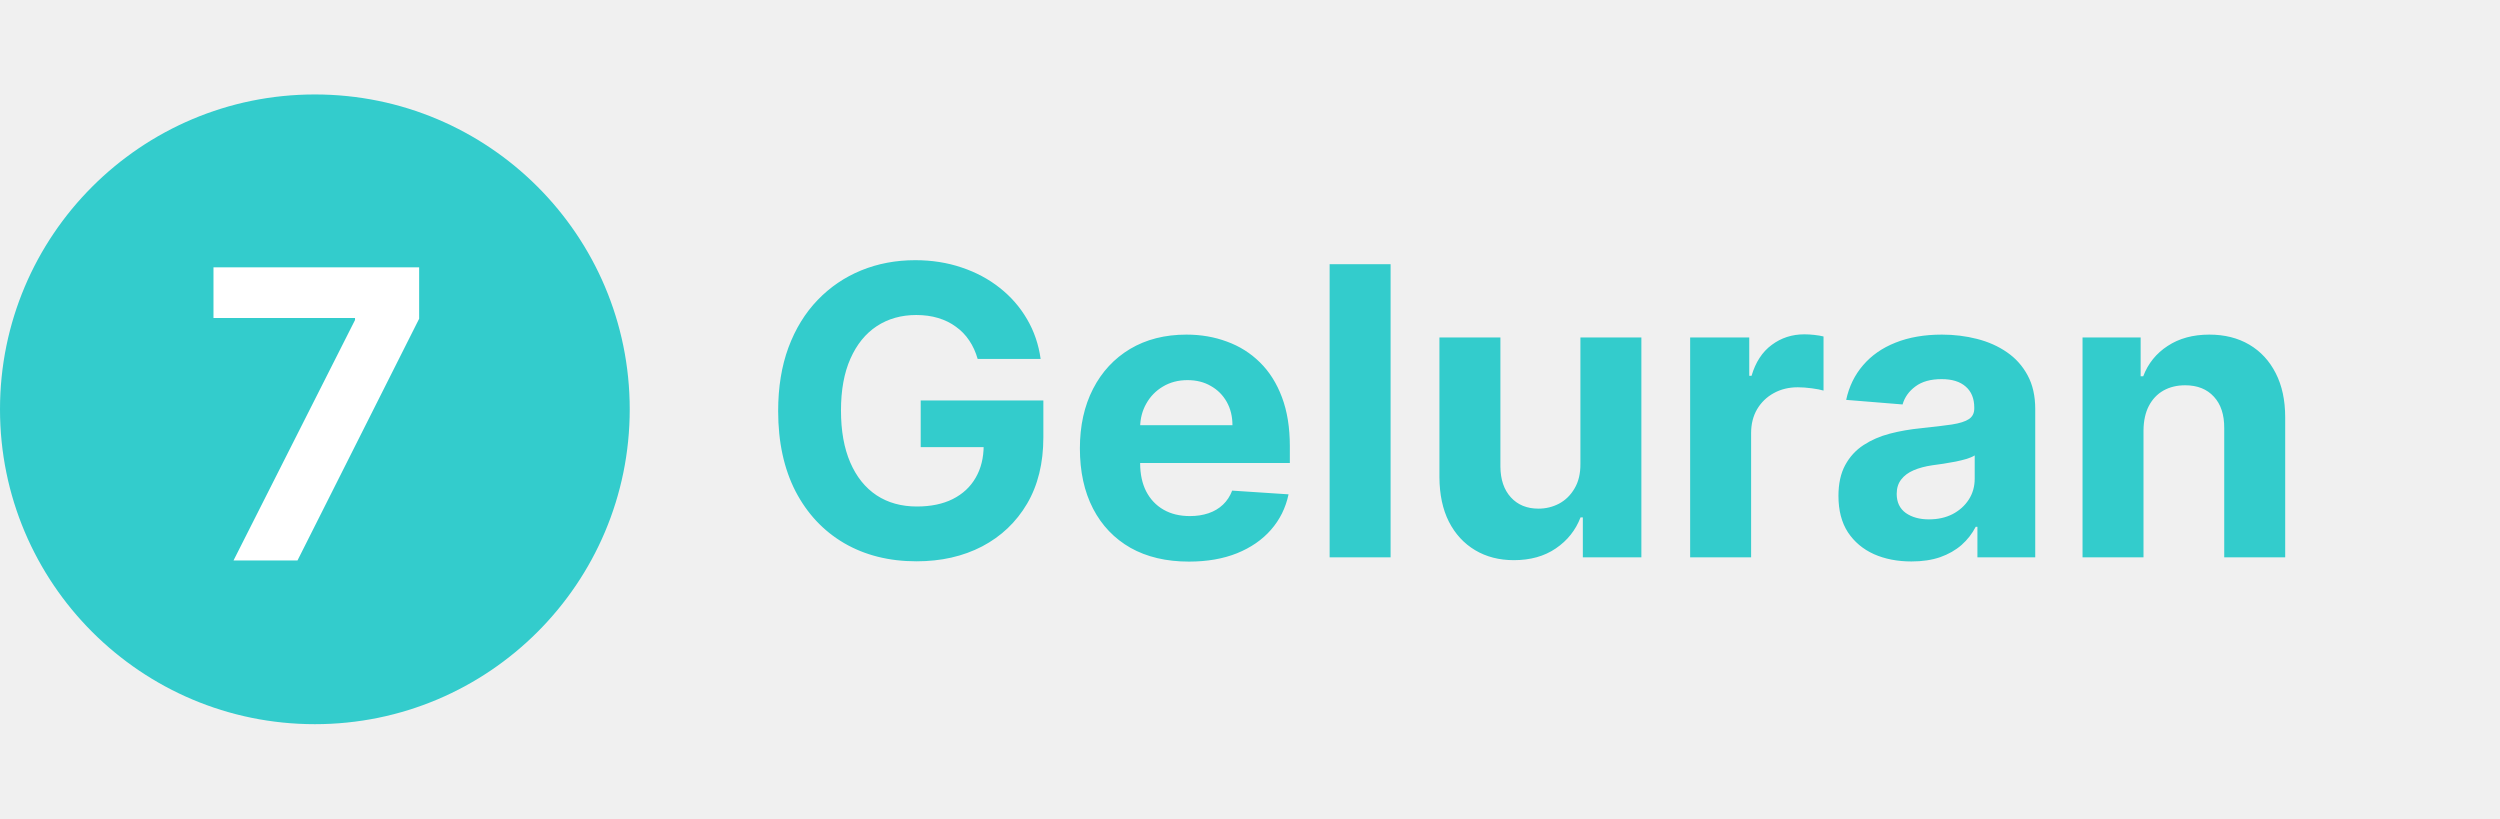
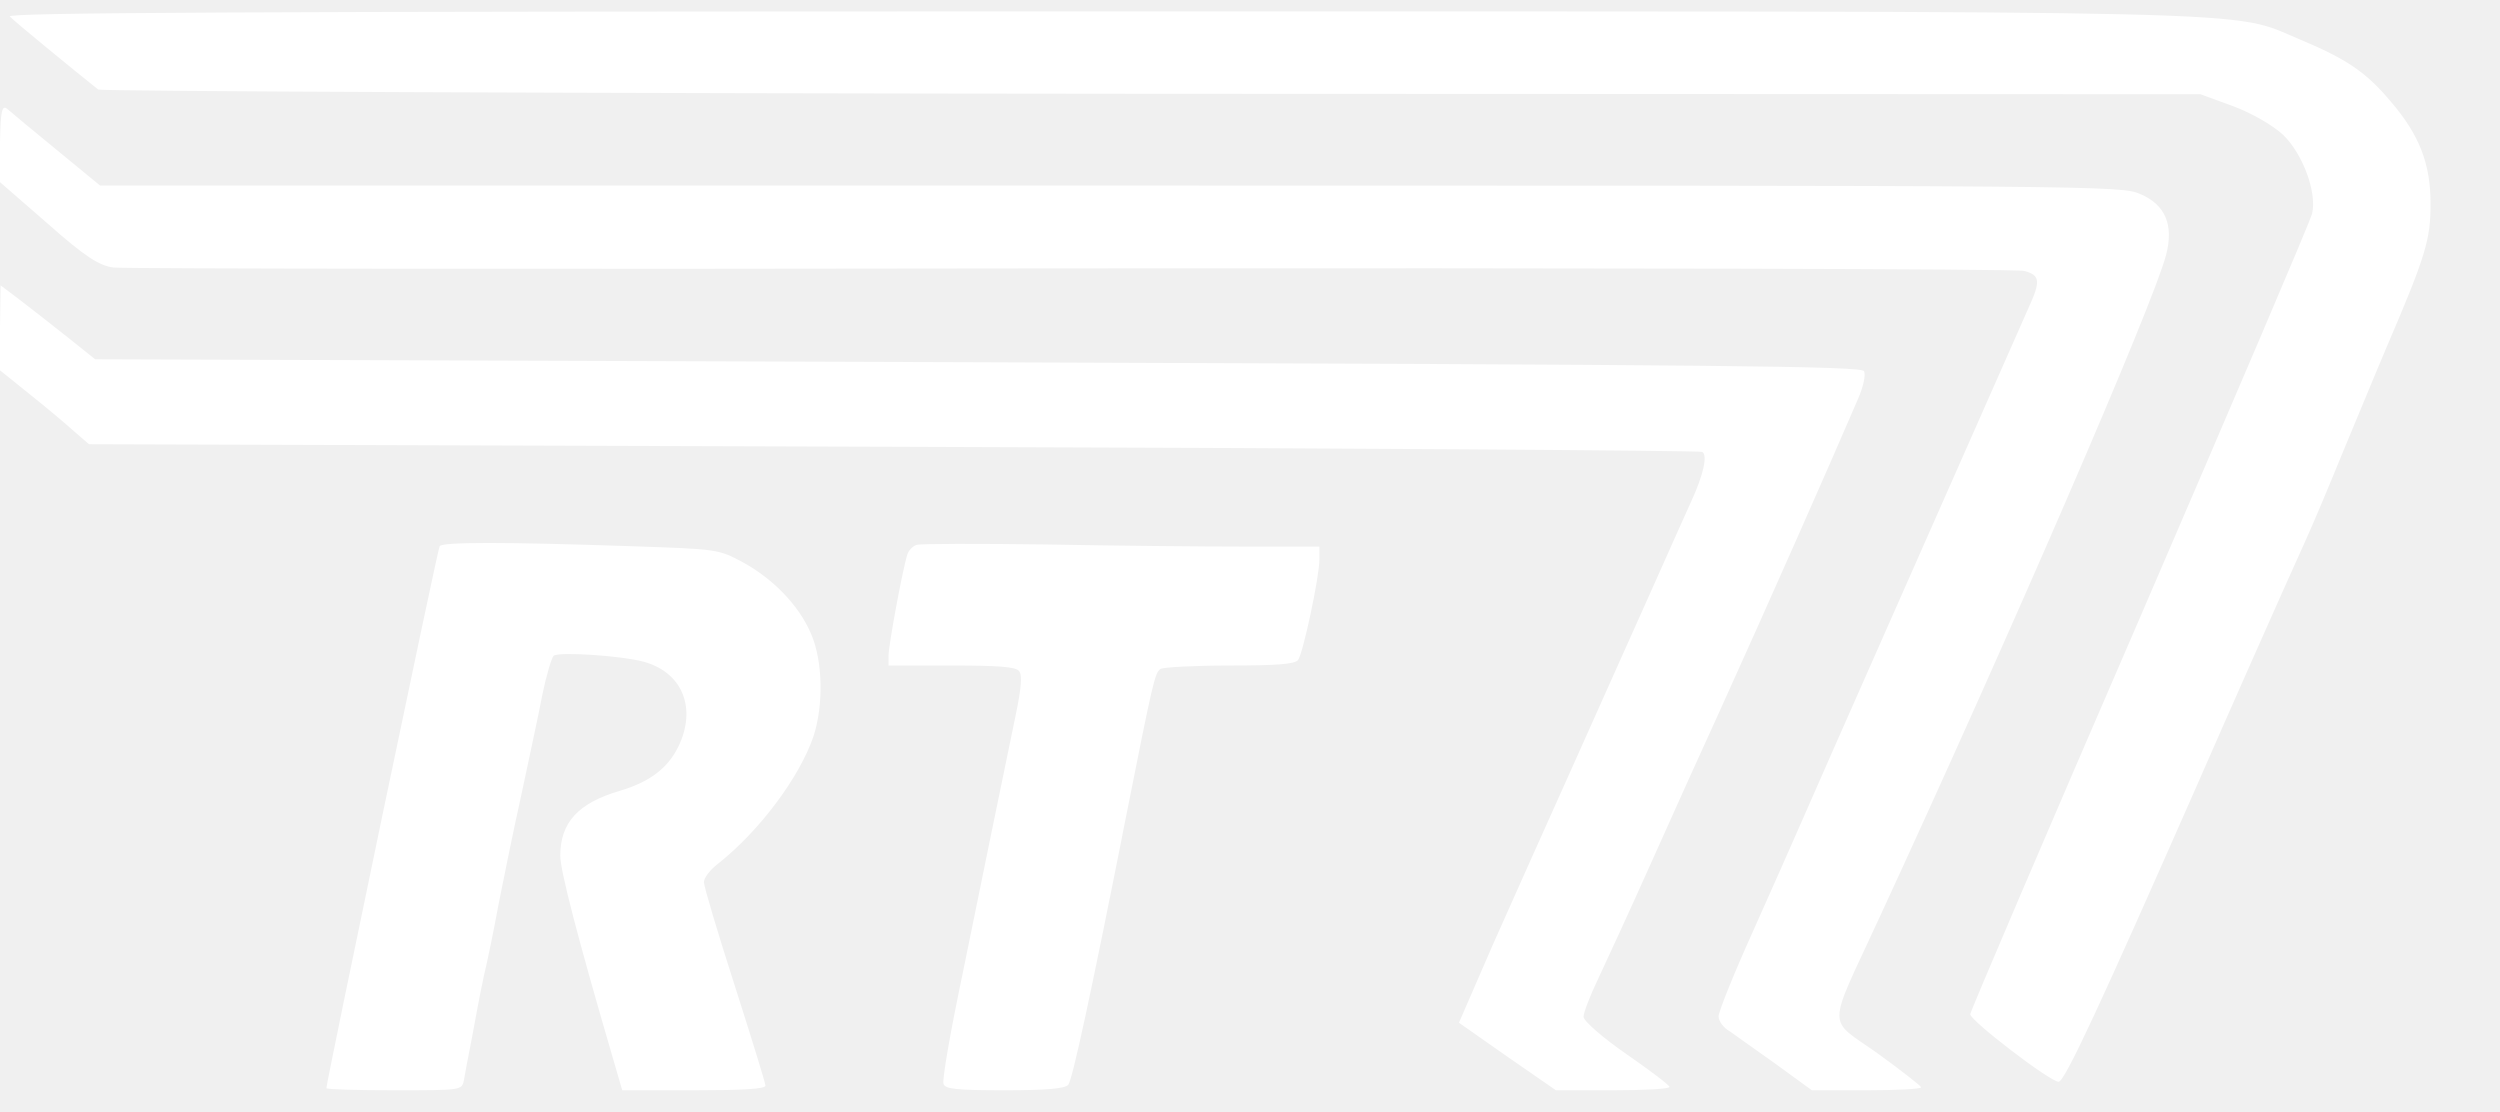
- <svg xmlns="http://www.w3.org/2000/svg" width="397" height="130" viewBox="0 0 397 130" fill="none">
-   <rect y="15" width="100" height="100" rx="50" fill="#33CCCC" />
-   <path d="M37.082 89L56.378 50.818V50.5H33.901V42.455H66.56V50.614L47.242 89H37.082Z" fill="white" />
-   <path d="M155.253 57C154.935 55.894 154.488 54.917 153.912 54.068C153.336 53.205 152.632 52.477 151.798 51.886C150.98 51.28 150.041 50.818 148.98 50.5C147.935 50.182 146.776 50.023 145.503 50.023C143.124 50.023 141.033 50.614 139.23 51.795C137.442 52.977 136.048 54.697 135.048 56.955C134.048 59.197 133.548 61.939 133.548 65.182C133.548 68.424 134.041 71.182 135.026 73.454C136.01 75.727 137.404 77.462 139.207 78.659C141.01 79.841 143.139 80.432 145.594 80.432C147.821 80.432 149.723 80.038 151.298 79.25C152.889 78.447 154.101 77.318 154.935 75.864C155.783 74.409 156.207 72.689 156.207 70.704L158.207 71H146.207V63.591H165.685V69.454C165.685 73.546 164.821 77.061 163.094 80C161.366 82.924 158.988 85.182 155.957 86.773C152.927 88.349 149.457 89.136 145.548 89.136C141.185 89.136 137.351 88.174 134.048 86.25C130.745 84.311 128.17 81.561 126.321 78C124.488 74.424 123.571 70.182 123.571 65.273C123.571 61.5 124.116 58.136 125.207 55.182C126.313 52.212 127.859 49.697 129.844 47.636C131.829 45.576 134.139 44.008 136.776 42.932C139.412 41.856 142.268 41.318 145.344 41.318C147.98 41.318 150.435 41.705 152.707 42.477C154.98 43.235 156.995 44.311 158.753 45.705C160.526 47.099 161.973 48.758 163.094 50.682C164.215 52.591 164.935 54.697 165.253 57H155.253ZM188.804 89.182C185.213 89.182 182.122 88.454 179.531 87C176.955 85.53 174.971 83.454 173.577 80.773C172.183 78.076 171.486 74.886 171.486 71.204C171.486 67.614 172.183 64.462 173.577 61.75C174.971 59.038 176.933 56.924 179.463 55.409C182.009 53.894 184.993 53.136 188.418 53.136C190.721 53.136 192.865 53.508 194.849 54.25C196.849 54.977 198.592 56.076 200.077 57.545C201.577 59.015 202.743 60.864 203.577 63.091C204.41 65.303 204.827 67.894 204.827 70.864V73.523H175.349V67.523H195.713C195.713 66.129 195.41 64.894 194.804 63.818C194.198 62.742 193.357 61.901 192.281 61.295C191.221 60.674 189.986 60.364 188.577 60.364C187.107 60.364 185.804 60.705 184.668 61.386C183.546 62.053 182.668 62.955 182.031 64.091C181.395 65.212 181.069 66.462 181.054 67.841V73.546C181.054 75.273 181.372 76.765 182.009 78.023C182.66 79.28 183.577 80.25 184.759 80.932C185.94 81.614 187.342 81.954 188.963 81.954C190.039 81.954 191.024 81.803 191.918 81.5C192.812 81.197 193.577 80.742 194.213 80.136C194.849 79.53 195.334 78.788 195.668 77.909L204.622 78.5C204.168 80.651 203.236 82.53 201.827 84.136C200.433 85.727 198.63 86.97 196.418 87.864C194.221 88.742 191.683 89.182 188.804 89.182ZM220.827 41.955V88.5H211.145V41.955H220.827ZM250.969 73.636V53.591H260.651V88.5H251.355V82.159H250.991C250.204 84.204 248.893 85.849 247.06 87.091C245.241 88.333 243.022 88.954 240.401 88.954C238.067 88.954 236.014 88.424 234.241 87.364C232.469 86.303 231.082 84.796 230.082 82.841C229.098 80.886 228.598 78.546 228.582 75.818V53.591H238.264V74.091C238.279 76.151 238.832 77.78 239.923 78.977C241.014 80.174 242.476 80.773 244.31 80.773C245.476 80.773 246.567 80.508 247.582 79.977C248.598 79.432 249.416 78.629 250.037 77.568C250.673 76.508 250.984 75.197 250.969 73.636ZM268.395 88.5V53.591H277.781V59.682H278.145C278.781 57.515 279.849 55.879 281.349 54.773C282.849 53.651 284.577 53.091 286.531 53.091C287.016 53.091 287.539 53.121 288.099 53.182C288.66 53.242 289.152 53.326 289.577 53.432V62.023C289.122 61.886 288.493 61.765 287.69 61.659C286.887 61.553 286.152 61.5 285.486 61.5C284.062 61.5 282.789 61.811 281.668 62.432C280.562 63.038 279.683 63.886 279.031 64.977C278.395 66.068 278.077 67.326 278.077 68.75V88.5H268.395ZM303.537 89.159C301.31 89.159 299.325 88.773 297.582 88C295.84 87.212 294.461 86.053 293.446 84.523C292.446 82.977 291.946 81.053 291.946 78.75C291.946 76.811 292.302 75.182 293.014 73.864C293.726 72.546 294.696 71.485 295.923 70.682C297.151 69.879 298.545 69.273 300.105 68.864C301.681 68.454 303.332 68.167 305.06 68C307.09 67.788 308.726 67.591 309.969 67.409C311.211 67.212 312.113 66.924 312.673 66.546C313.234 66.167 313.514 65.606 313.514 64.864V64.727C313.514 63.288 313.06 62.174 312.151 61.386C311.257 60.599 309.984 60.205 308.332 60.205C306.59 60.205 305.204 60.591 304.173 61.364C303.143 62.121 302.461 63.076 302.128 64.227L293.173 63.5C293.628 61.379 294.522 59.545 295.855 58C297.188 56.439 298.908 55.242 301.014 54.409C303.135 53.561 305.59 53.136 308.378 53.136C310.317 53.136 312.173 53.364 313.946 53.818C315.734 54.273 317.317 54.977 318.696 55.932C320.09 56.886 321.188 58.114 321.991 59.614C322.795 61.099 323.196 62.879 323.196 64.954V88.5H314.014V83.659H313.741C313.181 84.75 312.431 85.712 311.491 86.546C310.552 87.364 309.423 88.008 308.105 88.477C306.787 88.932 305.264 89.159 303.537 89.159ZM306.31 82.477C307.734 82.477 308.991 82.197 310.082 81.636C311.173 81.061 312.029 80.288 312.651 79.318C313.272 78.349 313.582 77.25 313.582 76.023V72.318C313.279 72.515 312.863 72.697 312.332 72.864C311.817 73.015 311.234 73.159 310.582 73.296C309.931 73.417 309.279 73.53 308.628 73.636C307.976 73.727 307.385 73.811 306.855 73.886C305.719 74.053 304.726 74.318 303.878 74.682C303.029 75.046 302.37 75.538 301.901 76.159C301.431 76.765 301.196 77.523 301.196 78.432C301.196 79.75 301.673 80.758 302.628 81.454C303.598 82.136 304.825 82.477 306.31 82.477ZM340.389 68.318V88.5H330.707V53.591H339.935V59.75H340.344C341.116 57.72 342.412 56.114 344.23 54.932C346.048 53.735 348.253 53.136 350.844 53.136C353.268 53.136 355.382 53.667 357.185 54.727C358.988 55.788 360.389 57.303 361.389 59.273C362.389 61.227 362.889 63.561 362.889 66.273V88.5H353.207V68C353.223 65.864 352.677 64.197 351.571 63C350.465 61.788 348.942 61.182 347.003 61.182C345.7 61.182 344.548 61.462 343.548 62.023C342.563 62.583 341.791 63.401 341.23 64.477C340.685 65.538 340.404 66.818 340.389 68.318Z" fill="#33CCCC" />
+ <svg xmlns="http://www.w3.org/2000/svg" width="360" height="160" viewBox="0 0 360 160" fill="none">
+   <path d="M1.417 2.375C1.947 2.987 10.609 10.082 14.144 12.896C14.586 13.14 82.818 13.446 165.899 13.507L316.858 13.568L321.542 15.281C324.194 16.26 327.287 18.033 328.79 19.44C331.618 22.192 333.651 27.697 332.944 30.756C332.678 31.857 321.454 58.096 308.108 89.046C294.673 120.056 283.714 145.684 283.714 146.051C283.714 146.969 295.204 155.776 296.441 155.776C297.325 155.776 302.628 144.277 316.151 113.573C320.747 103.052 328.966 84.519 331.883 78.097C333.032 75.589 335.418 69.901 337.186 65.558C339.042 61.154 341.959 53.998 343.815 49.656C349.295 36.872 350.002 34.487 350.002 29.349C350.002 23.599 348.411 19.44 344.257 14.608C340.721 10.388 337.893 8.492 331.176 5.678C320.835 1.397 331.087 1.641 157.325 1.641C32.351 1.641 0.886 1.825 1.417 2.375Z" fill="white" />
+   <path d="M0 20.541V26.23L6.894 32.224C12.197 36.934 14.318 38.279 16.351 38.524C17.854 38.707 79.899 38.769 154.229 38.646C228.648 38.585 290.34 38.707 291.489 39.013C293.787 39.625 293.875 40.481 292.108 44.334C287.07 55.772 260.201 116.448 258.964 119.384C258.08 121.402 255.163 128.008 252.424 134.124C249.684 140.18 247.474 145.685 247.474 146.357C247.474 147.03 248.181 148.009 249.065 148.498C249.86 149.049 252.865 151.189 255.782 153.269L260.908 157H268.774C273.105 157 276.641 156.817 276.641 156.572C276.641 156.388 273.812 154.186 270.365 151.679C263.03 146.48 263.03 148.62 270.454 132.534C289.456 91.431 310.05 43.845 311.906 36.75C313.055 32.407 311.817 29.471 308.194 27.942C305.454 26.719 302.449 26.719 159.886 26.719H14.406L8.308 21.704C4.949 18.951 1.768 16.321 1.149 15.771C0.265 14.975 0.088 15.893 0 20.541Z" fill="white" />
+   <path d="M0 47.209V53.326L4.331 56.812C6.717 58.708 9.545 61.094 10.694 62.133L12.816 63.968L128.51 64.335C192.234 64.519 244.646 64.886 245.088 65.069C245.972 65.436 245.264 68.495 243.497 72.287C242.878 73.632 240.315 79.382 237.752 85.131C235.189 90.82 230.151 102.135 226.527 110.209C222.903 118.283 217.689 129.904 214.949 136.082L210.088 147.275L217.07 152.168L224.052 157H232.184C236.691 157 240.403 156.817 240.403 156.511C240.403 156.266 237.575 154.125 234.217 151.801C230.858 149.477 228.03 147.03 228.03 146.418C228.03 145.807 229.002 143.299 230.151 140.914C231.3 138.467 234.747 131.005 237.752 124.277C240.757 117.549 245.176 107.762 247.562 102.563C254.987 86.171 263.118 67.761 267.537 57.485C268.333 55.711 268.686 53.937 268.421 53.448C268.067 52.714 248.004 52.531 140.795 52.164L13.7 51.736L9.722 48.555C7.513 46.781 4.419 44.396 2.917 43.234L0.088 41.093L0 47.209Z" fill="white" />
+   <path d="M63.308 78.648C63.013 79.076 47 155.838 47 156.694C47 156.878 51.373 157 56.749 157C66.381 157 66.499 157 66.794 155.593C66.913 154.859 67.444 152.046 67.976 149.354C68.449 146.663 69.217 142.687 69.69 140.486C70.222 138.284 71.167 133.635 71.817 130.088C72.526 126.54 73.944 119.506 75.067 114.49C76.13 109.414 77.549 102.992 78.08 100.117C78.671 97.242 79.439 94.673 79.735 94.428C80.503 93.817 89.543 94.428 92.675 95.285C98.052 96.753 100.238 101.585 97.934 106.967C96.457 110.392 93.798 112.533 89.248 113.879C83.221 115.653 80.68 118.466 80.68 123.237C80.68 125.317 83.103 134.736 88.125 151.923L89.602 157H99.884C106.915 157 110.224 156.817 110.224 156.327C110.224 155.96 108.215 149.477 105.793 141.892C103.37 134.369 101.361 127.641 101.361 127.029C101.361 126.418 102.247 125.255 103.37 124.399C109.397 119.628 115.128 111.922 117.137 106.05C118.615 101.524 118.496 95.162 116.783 91.248C115.069 87.211 111.347 83.358 106.974 80.972C103.429 79.076 103.429 79.076 90.725 78.648C72.762 78.036 63.663 78.036 63.308 78.648Z" fill="white" />
+   <path d="M131.969 78.465C131.437 78.648 130.846 79.26 130.669 79.81C129.96 82.012 127.951 92.96 127.951 94.367V95.835H137.051C143.787 95.835 146.268 96.019 146.741 96.63C147.214 97.181 147.096 98.955 146.268 102.93C144.023 113.818 141.541 125.806 138.587 140.363C136.873 148.498 135.633 155.593 135.869 156.083C136.105 156.817 137.701 157 144.673 157C150.818 157 153.359 156.755 153.832 156.205C154.423 155.471 157.022 143.544 162.222 117.243C166.063 97.915 166.299 96.875 167.126 96.325C167.54 96.08 171.972 95.835 177.053 95.835C183.73 95.835 186.448 95.652 186.921 95.04C187.63 94.123 189.994 83.113 189.994 80.544V78.709H179.18C173.213 78.709 160.39 78.587 150.641 78.403C140.951 78.281 132.501 78.281 131.969 78.465Z" fill="white" />
</svg>
